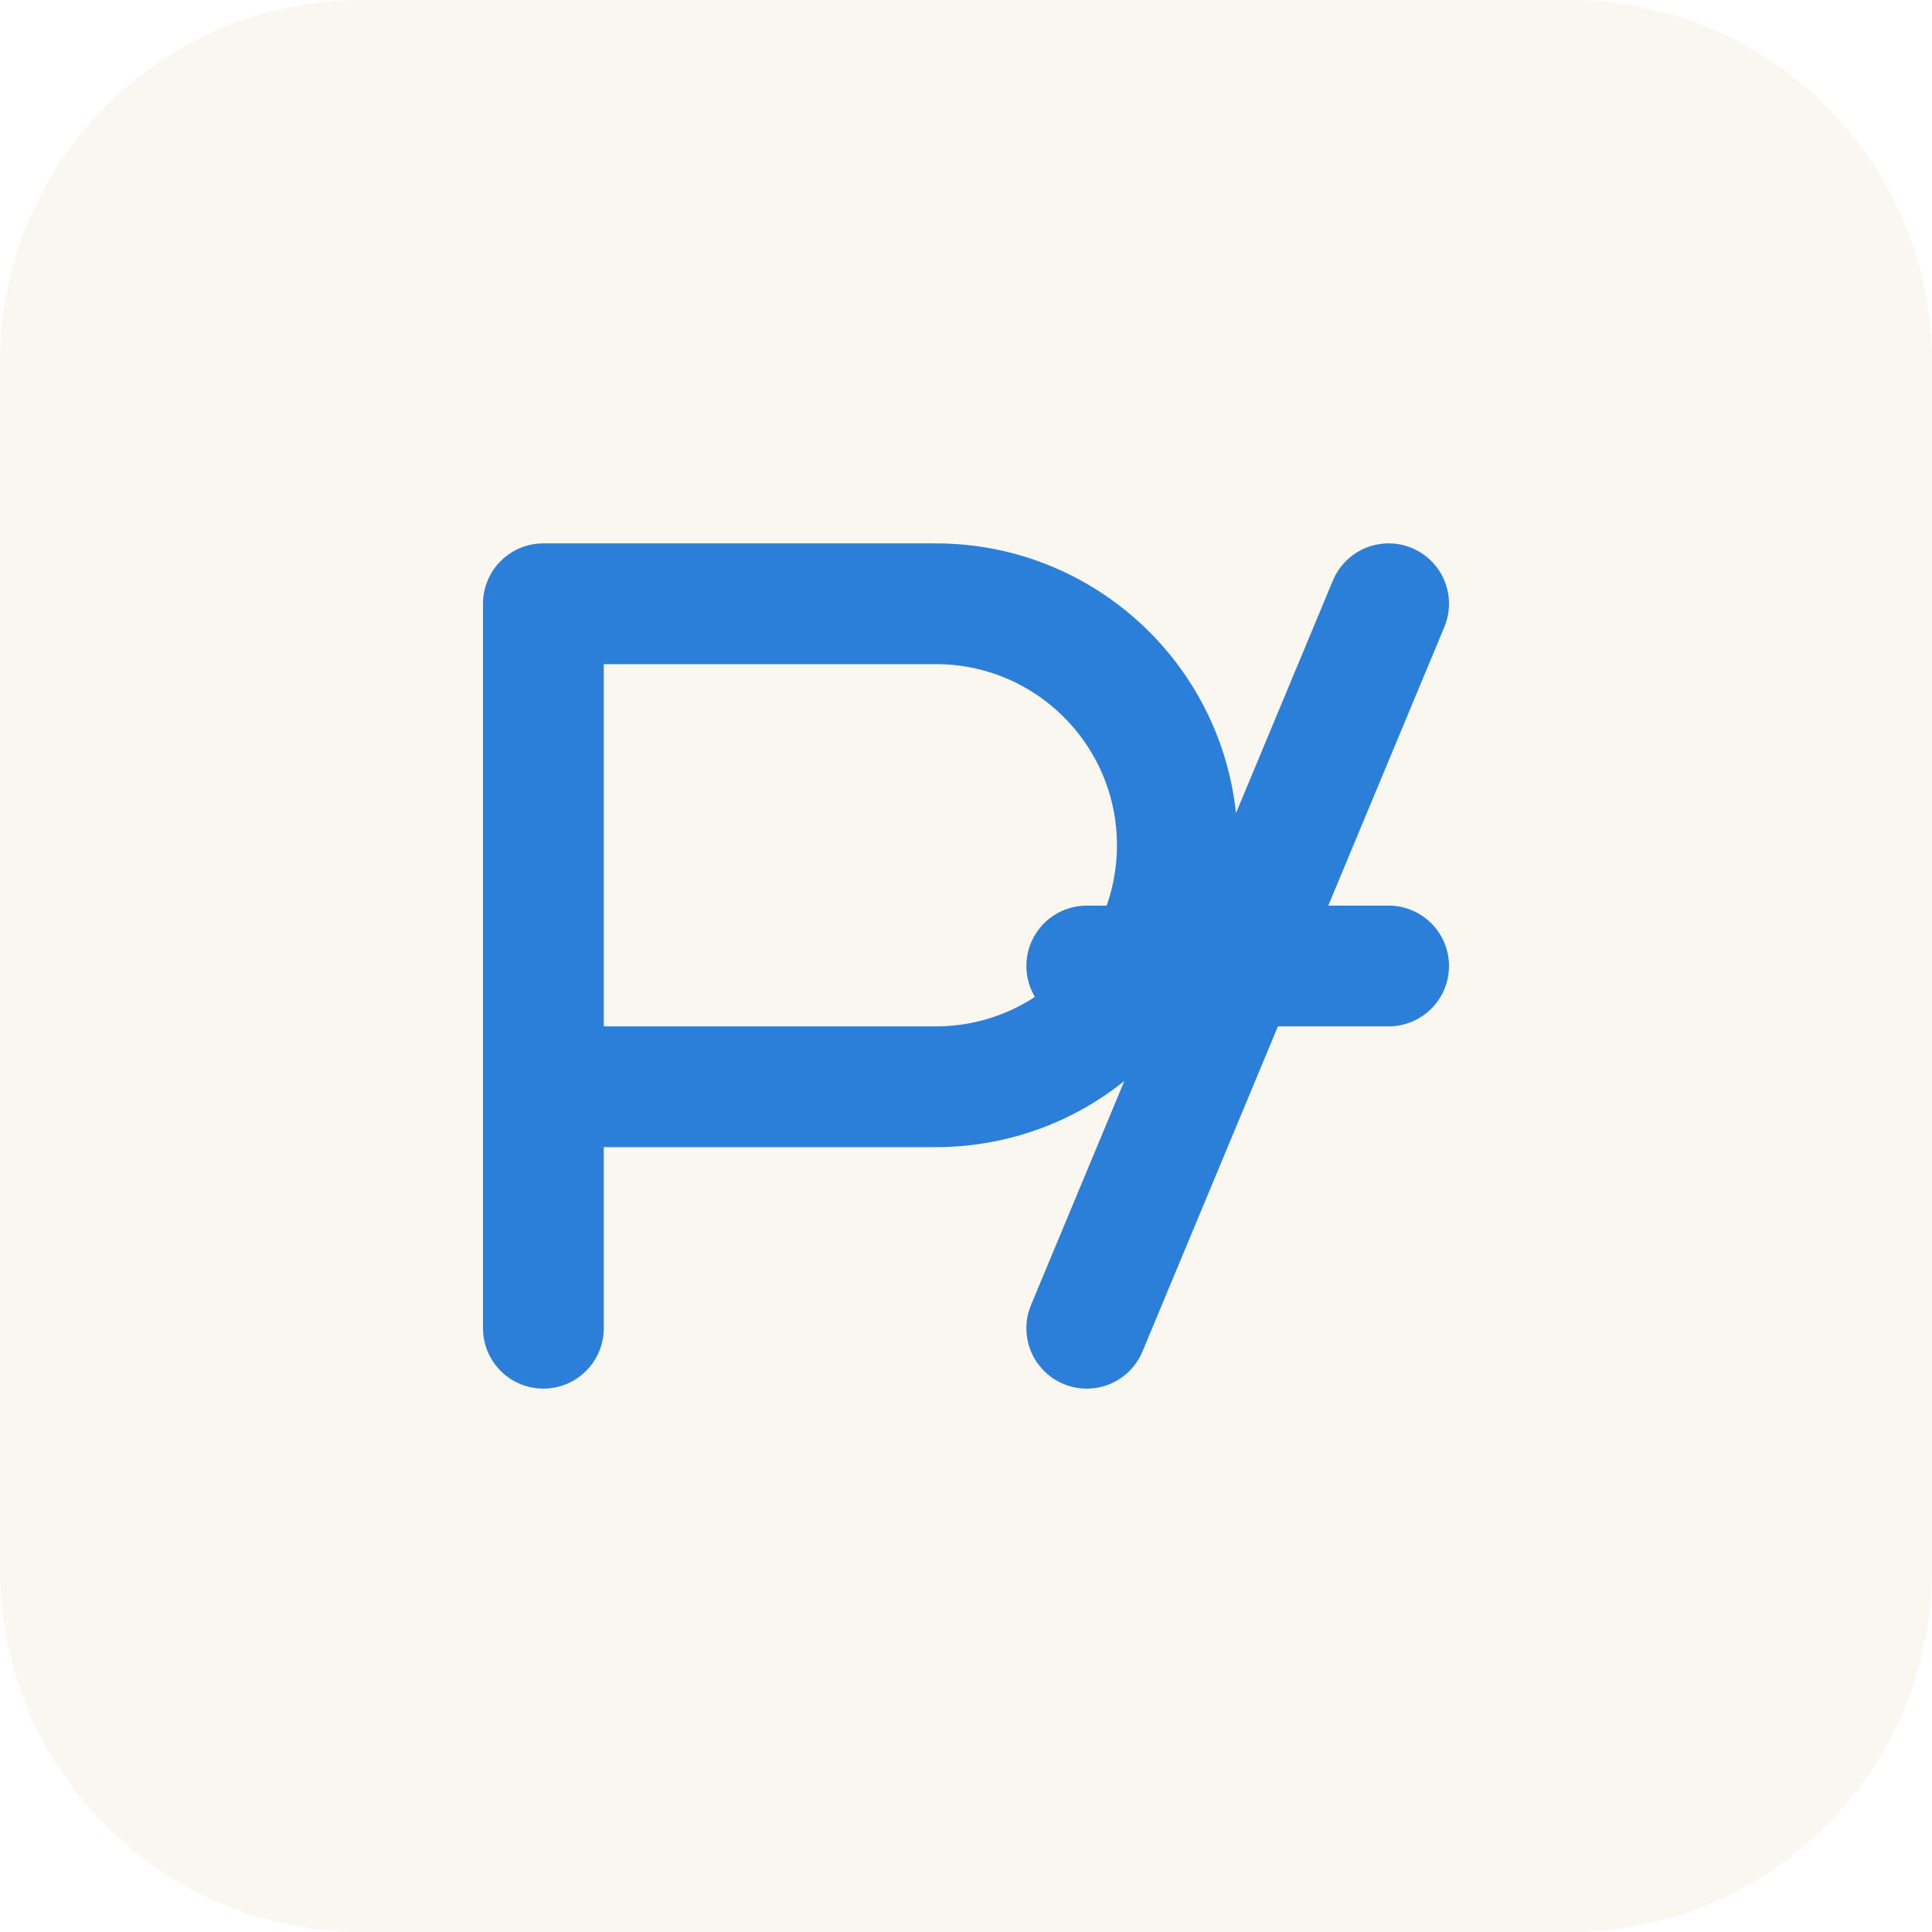
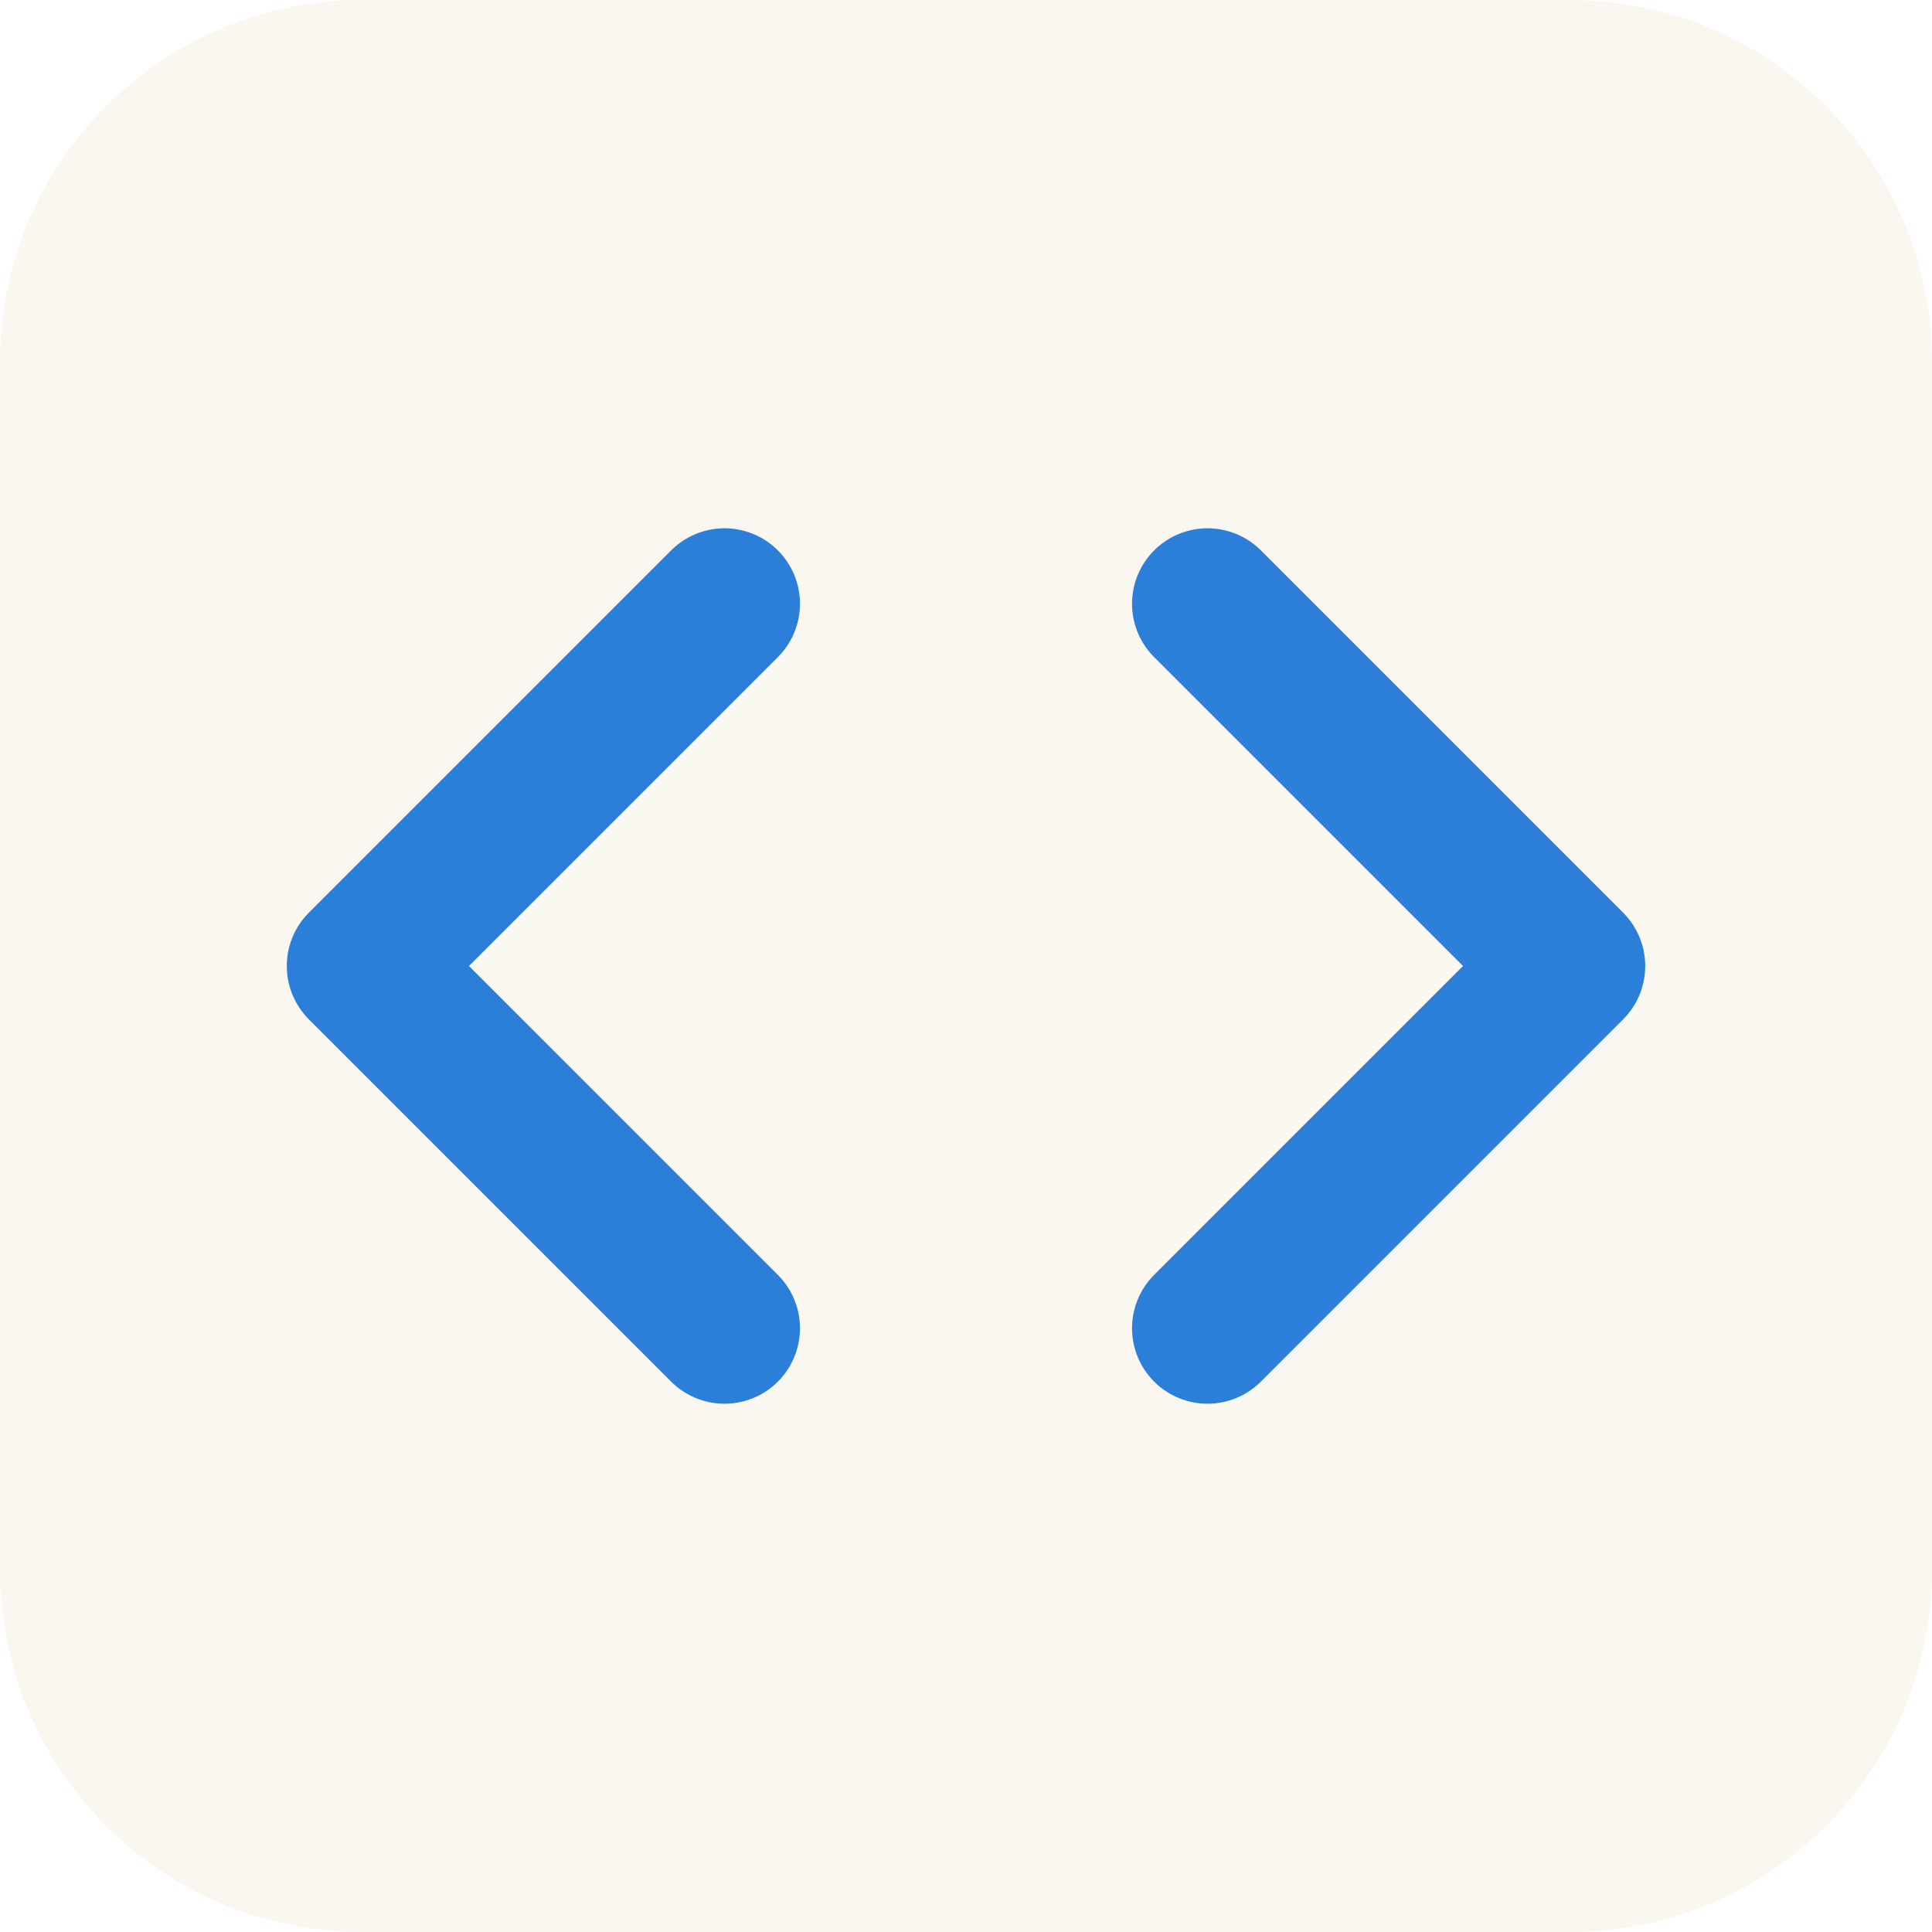
<svg xmlns="http://www.w3.org/2000/svg" viewBox="0 0 32 32" fill="none">
  <rect width="32" height="32" rx="6" fill="#faf6f0" />
-   <path d="M9 22V10h6.5a4 4 0 0 1 0 8H9M23 10l-5 12M18 16h5" stroke="#2b7fd9" stroke-width="2" stroke-linecap="round" stroke-linejoin="round" />
+   <path d="M12 10l-6 6 6 6M20 10l6 6-6 6" stroke="#2b7fd9" stroke-width="2.5" stroke-linecap="round" stroke-linejoin="round" />
</svg>
